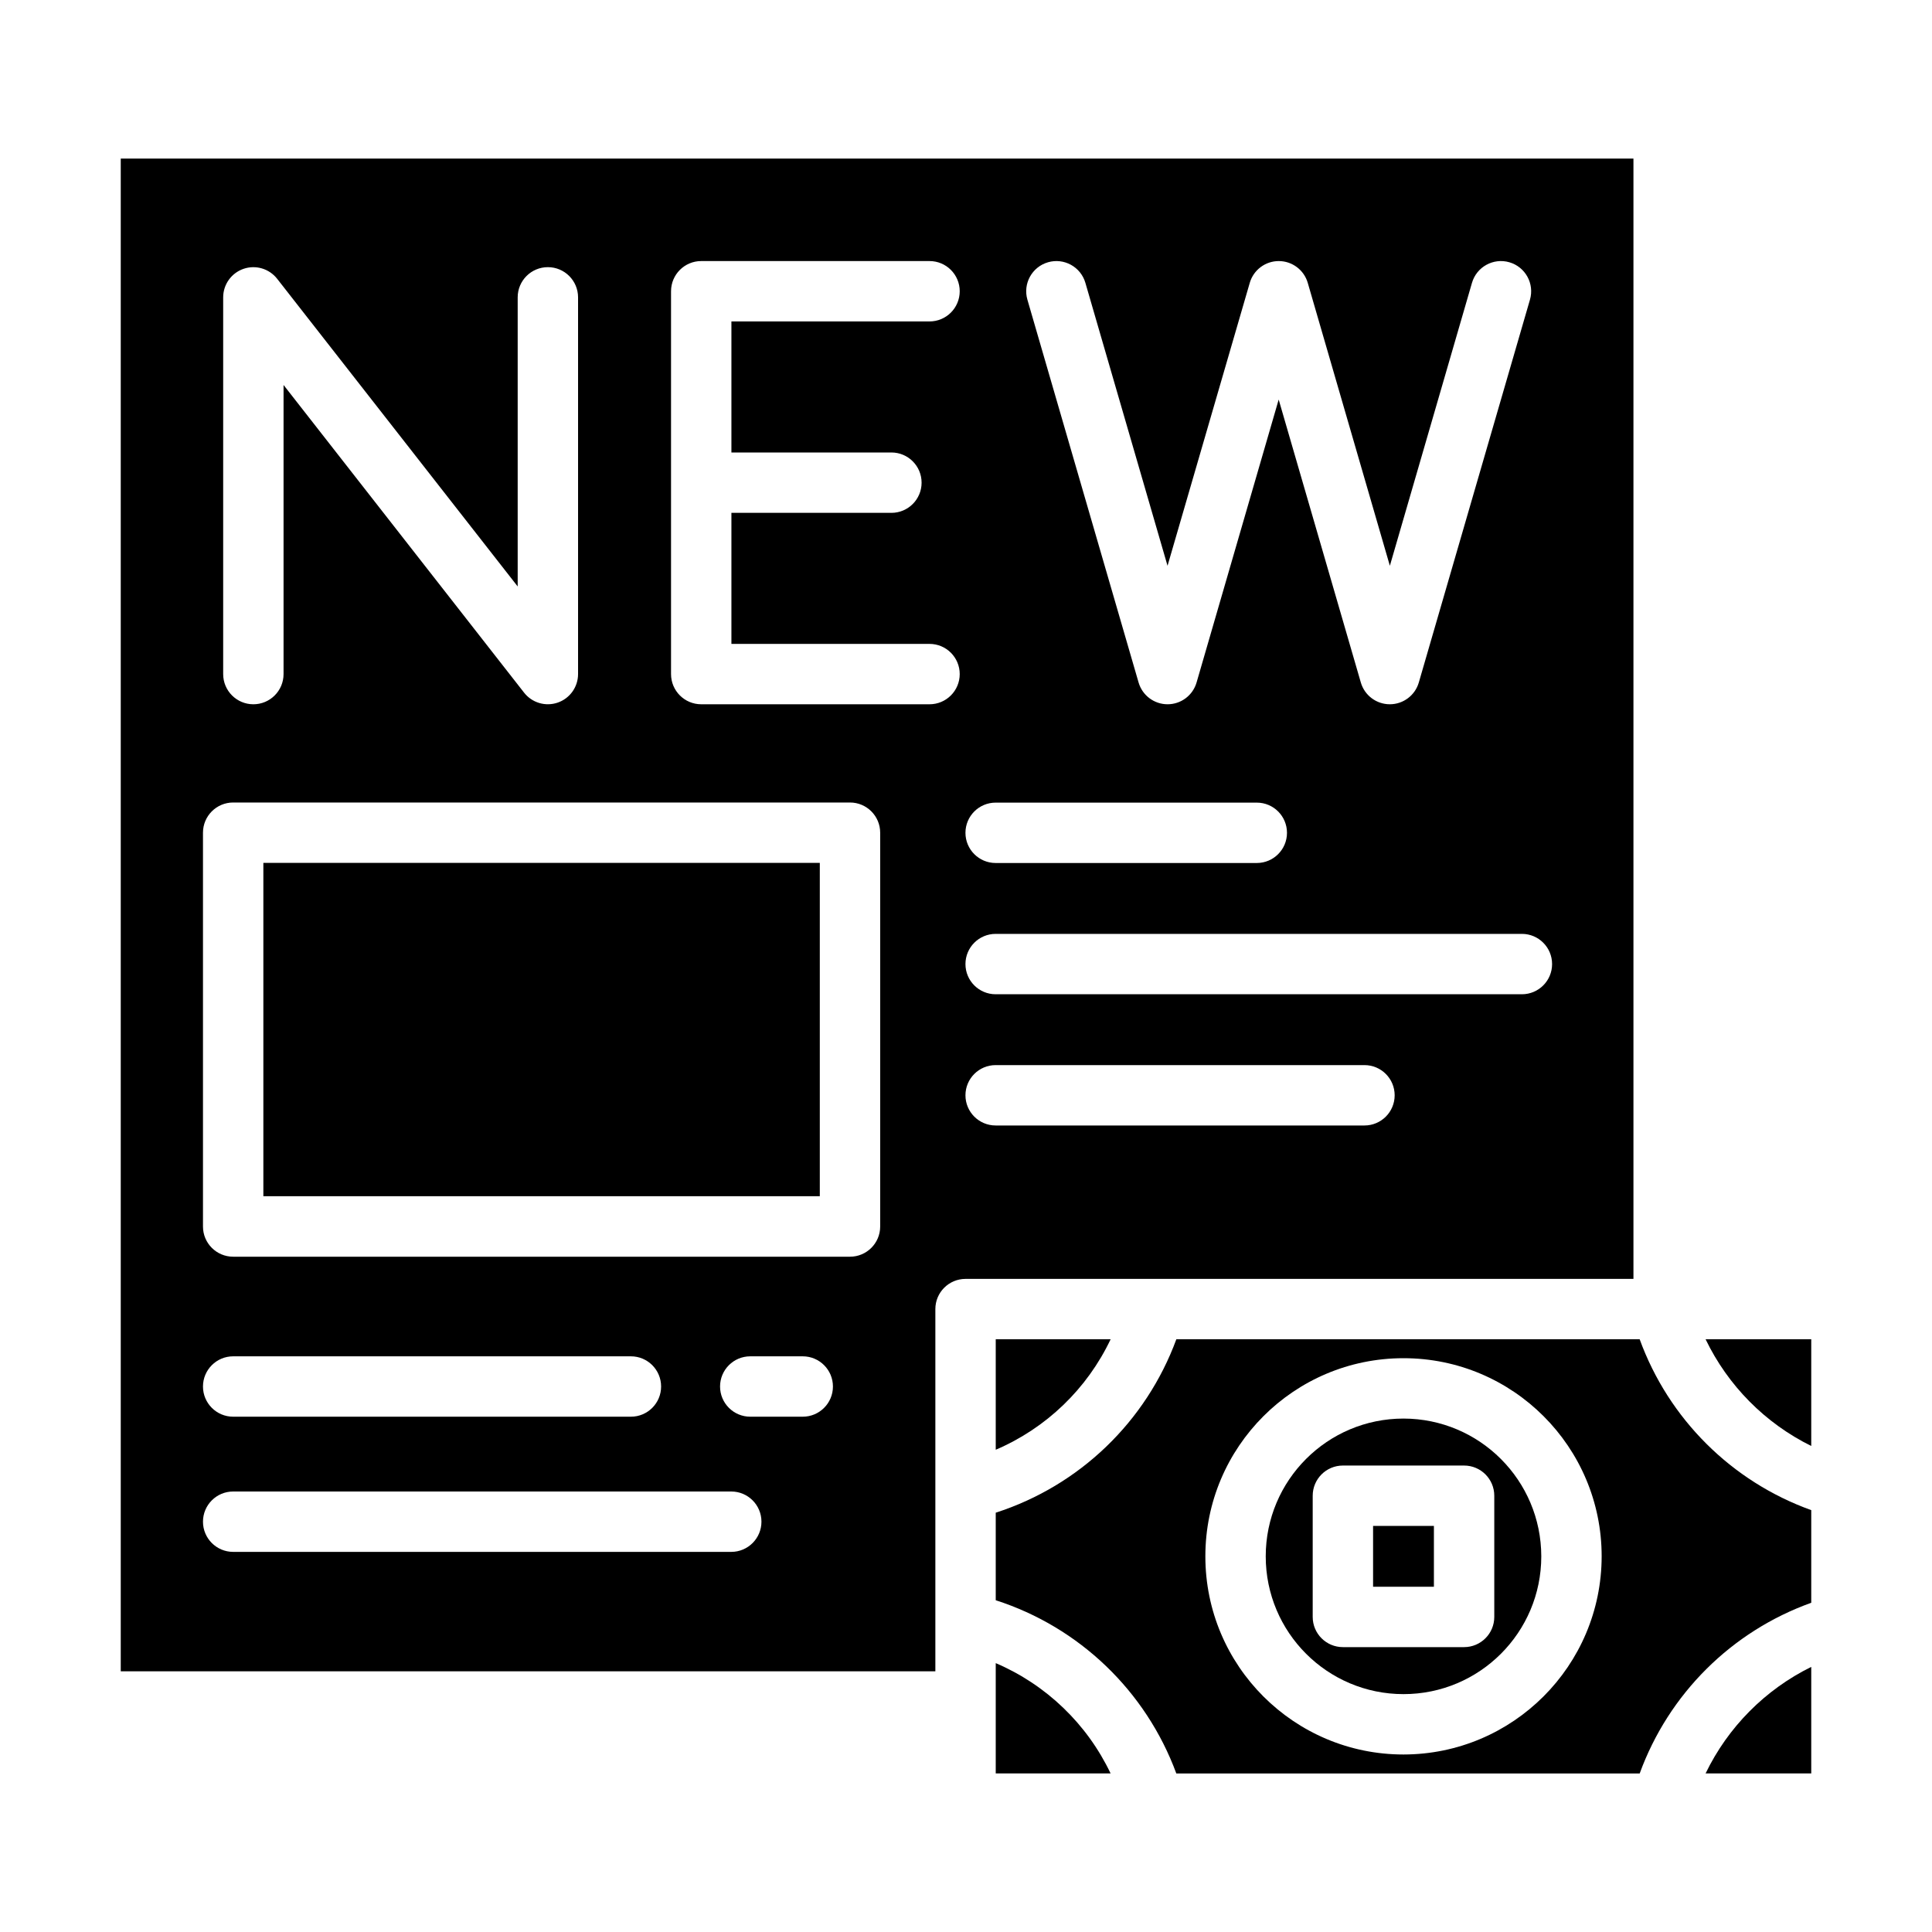
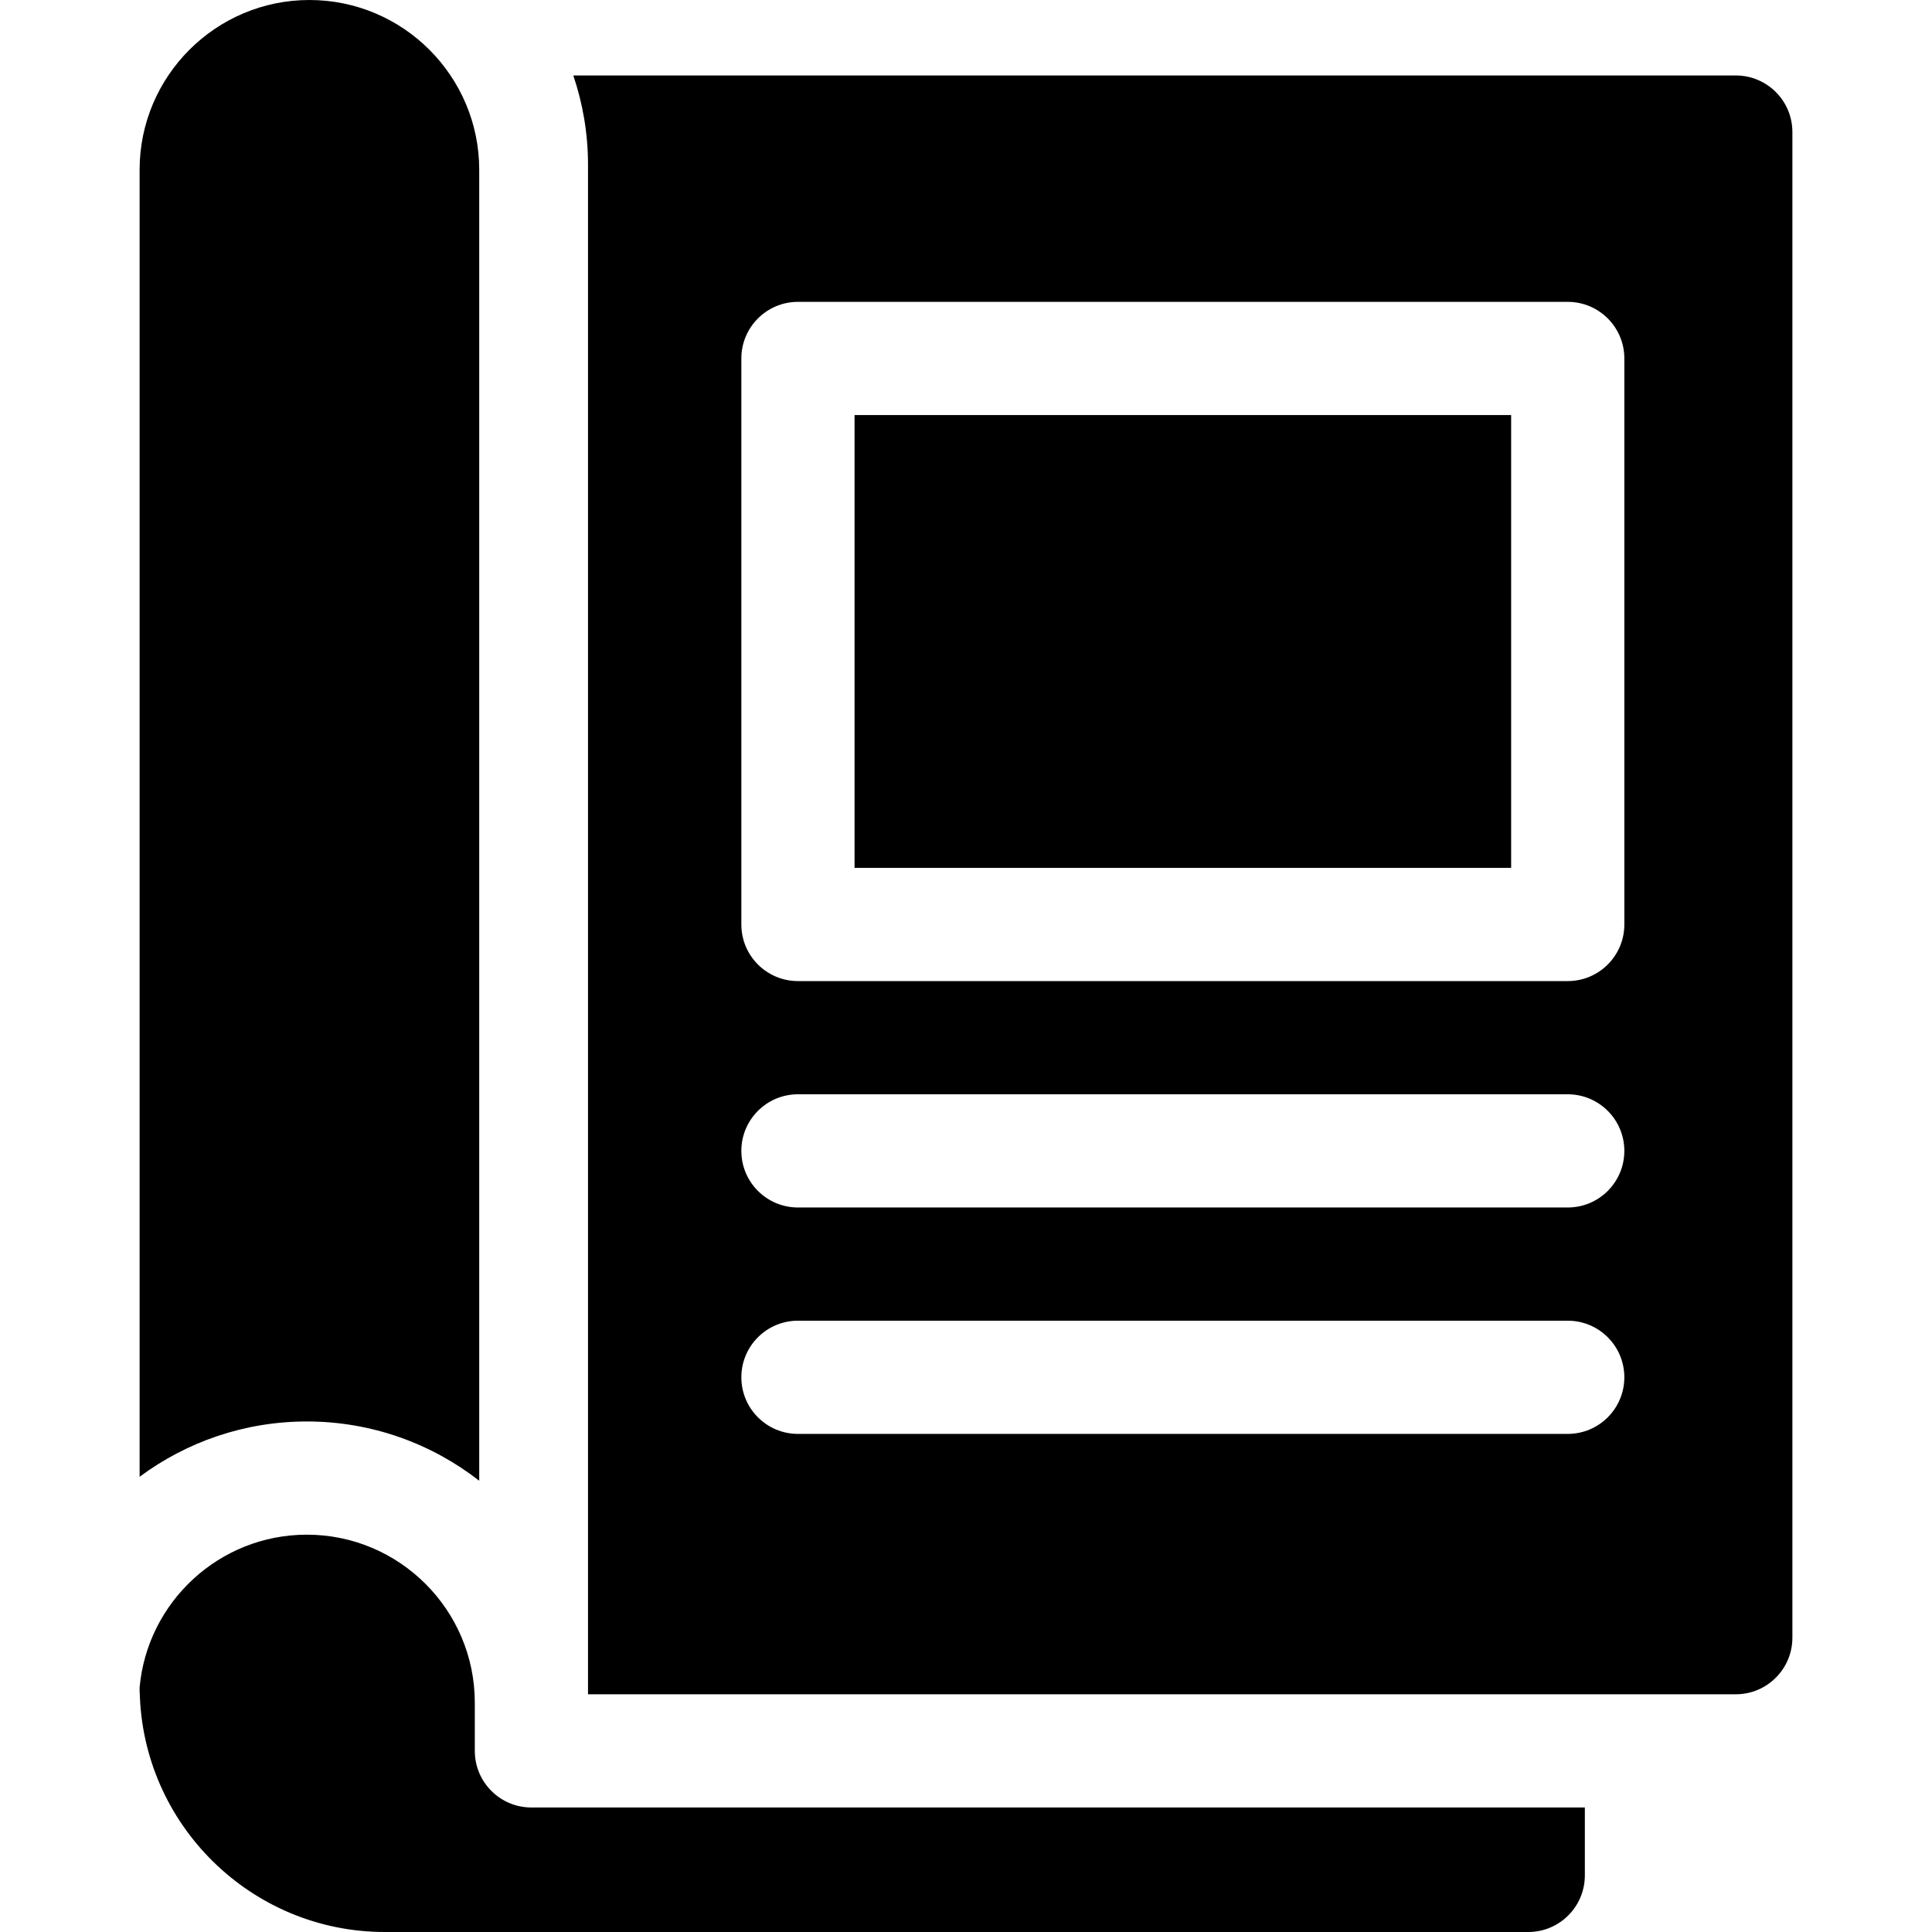
- <svg xmlns="http://www.w3.org/2000/svg" id="Layer_1" viewBox="0 0 64 64" data-name="Layer 1">
-   <path d="m56.5 58.747h3.5v-3.529a7.635 7.635 0 0 0 -3.5 3.529z" />
-   <path d="m8.724 28.584h18.433v11.042h-18.433z" />
-   <path d="m30.985 53.8v-10.435a1 1 0 0 1 1-1h22.125v-37.112h-50.11v50.111h26.985zm3.731-45.112a1 1 0 0 1 1.239.682l2.721 9.372 2.724-9.372a1 1 0 0 1 1.921 0l2.72 9.372 2.72-9.372a1 1 0 1 1 1.921.557l-3.682 12.681a1 1 0 0 1 -1.921 0l-2.721-9.372-2.72 9.372a1 1 0 0 1 -1.921 0l-3.683-12.681a1 1 0 0 1 .682-1.239zm-1.734 17.9h8.651a1 1 0 0 1 0 2h-8.651a1 1 0 0 1 0-2zm0 4.348h17.433a1 1 0 0 1 0 2h-17.433a1 1 0 1 1 0-2zm0 4.347h12.218a1 1 0 0 1 0 2h-12.218a1 1 0 0 1 0-2zm-25.589-25.433a1 1 0 0 1 1.787-.616l7.969 10.193v-9.577a1 1 0 0 1 2 0v12.48a1 1 0 0 1 -1.788.615l-7.968-10.192v9.577a1 1 0 1 1 -2 0zm16.833 41.558h-16.502a1 1 0 0 1 0-2h16.5a1 1 0 0 1 0 2zm-17.502-5.478a1 1 0 0 1 1-1h13.176a1 1 0 0 1 0 2h-13.176a1 1 0 0 1 -1-1zm19.868 1h-1.739a1 1 0 0 1 0-2h1.739a1 1 0 0 1 0 2zm2.565-6.3a1 1 0 0 1 -1 1h-20.433a1 1 0 0 1 -1-1v-13.046a1 1 0 0 1 1-1h20.433a1 1 0 0 1 1 1zm-5.928-17.3a1 1 0 0 1 -1-1v-12.682a1 1 0 0 1 1-1h7.563a1 1 0 0 1 0 2h-6.563v4.341h5.3a1 1 0 0 1 0 2h-5.3v4.341h6.563a1 1 0 0 1 0 2z" />
-   <path d="m36.791 44.365h-3.806v3.66a7.461 7.461 0 0 0 3.806-3.66z" />
-   <path d="m32.985 55.093v3.654h3.805a7.466 7.466 0 0 0 -3.805-3.654z" />
-   <path d="m45.485 50.548h2.015v2.015h-2.015z" />
-   <path d="m54.316 44.365h-15.348a9.466 9.466 0 0 1 -5.983 5.745v2.9a9.468 9.468 0 0 1 5.982 5.738h15.35a9.435 9.435 0 0 1 5.683-5.654v-3.069a9.449 9.449 0 0 1 -5.684-5.66zm-7.823 13.755a6.564 6.564 0 1 1 6.564-6.564 6.572 6.572 0 0 1 -6.564 6.564z" />
-   <path d="m60 47.9v-3.535h-3.5a7.64 7.64 0 0 0 3.5 3.535z" />
-   <path d="m46.493 46.992a4.564 4.564 0 1 0 4.564 4.564 4.569 4.569 0 0 0 -4.564-4.564zm3.007 6.571a1 1 0 0 1 -1 1h-4.015a1 1 0 0 1 -1-1v-4.015a1 1 0 0 1 1-1h4.015a1 1 0 0 1 1 1z" />
+ <svg xmlns="http://www.w3.org/2000/svg" id="Layer_1" enable-background="new 0 0 511.994 511.994" height="512" viewBox="0 0 511.994 511.994" width="512">
+   <g>
+     <path d="m126.998 392.408v-347.408c0-24.813-20.187-45-45-45s-45 20.187-45 45v346.356c12.395-9.202 27.731-14.656 44.32-14.656 17.204-.001 33.053 5.877 45.68 15.708z" />
+     <path d="m226.463 109.994h174v120h-174z" />
+     <path d="m459.997 19.998h-308.068c2.514 7.428 3.898 15.372 3.898 23.637v405.362h304.17c8.284 0 15-6.716 15-15v-399c0-8.283-6.716-14.999-15-14.999zm-44.536 359.996h-203.998c-8.284 0-15-6.716-15-15s6.716-15 15-15h203.998c8.284 0 15 6.716 15 15s-6.716 15-15 15zm0-60h-203.998c-8.284 0-15-6.716-15-15s6.716-15 15-15h203.998c8.284 0 15 6.716 15 15s-6.716 15-15 15zm15.002-75c0 8.284-6.716 15-15 15h-204c-8.284 0-15-6.716-15-15v-150c0-8.284 6.716-15 15-15h204c8.284 0 15 6.716 15 15z" />
+     <path d="m140.827 478.998c-8.284 0-15-6.716-15-15v-12.788c0-24.543-19.967-44.51-44.51-44.51-23.186 0-42.279 17.824-44.32 40.488v1.662c0 .05.007.099.008.149.002-.254.018-.505.024-.759.668 35.267 29.544 63.755 64.968 63.755h303c8.284 0 15-6.716 15-15v-17.997z" />
+   </g>
</svg>
